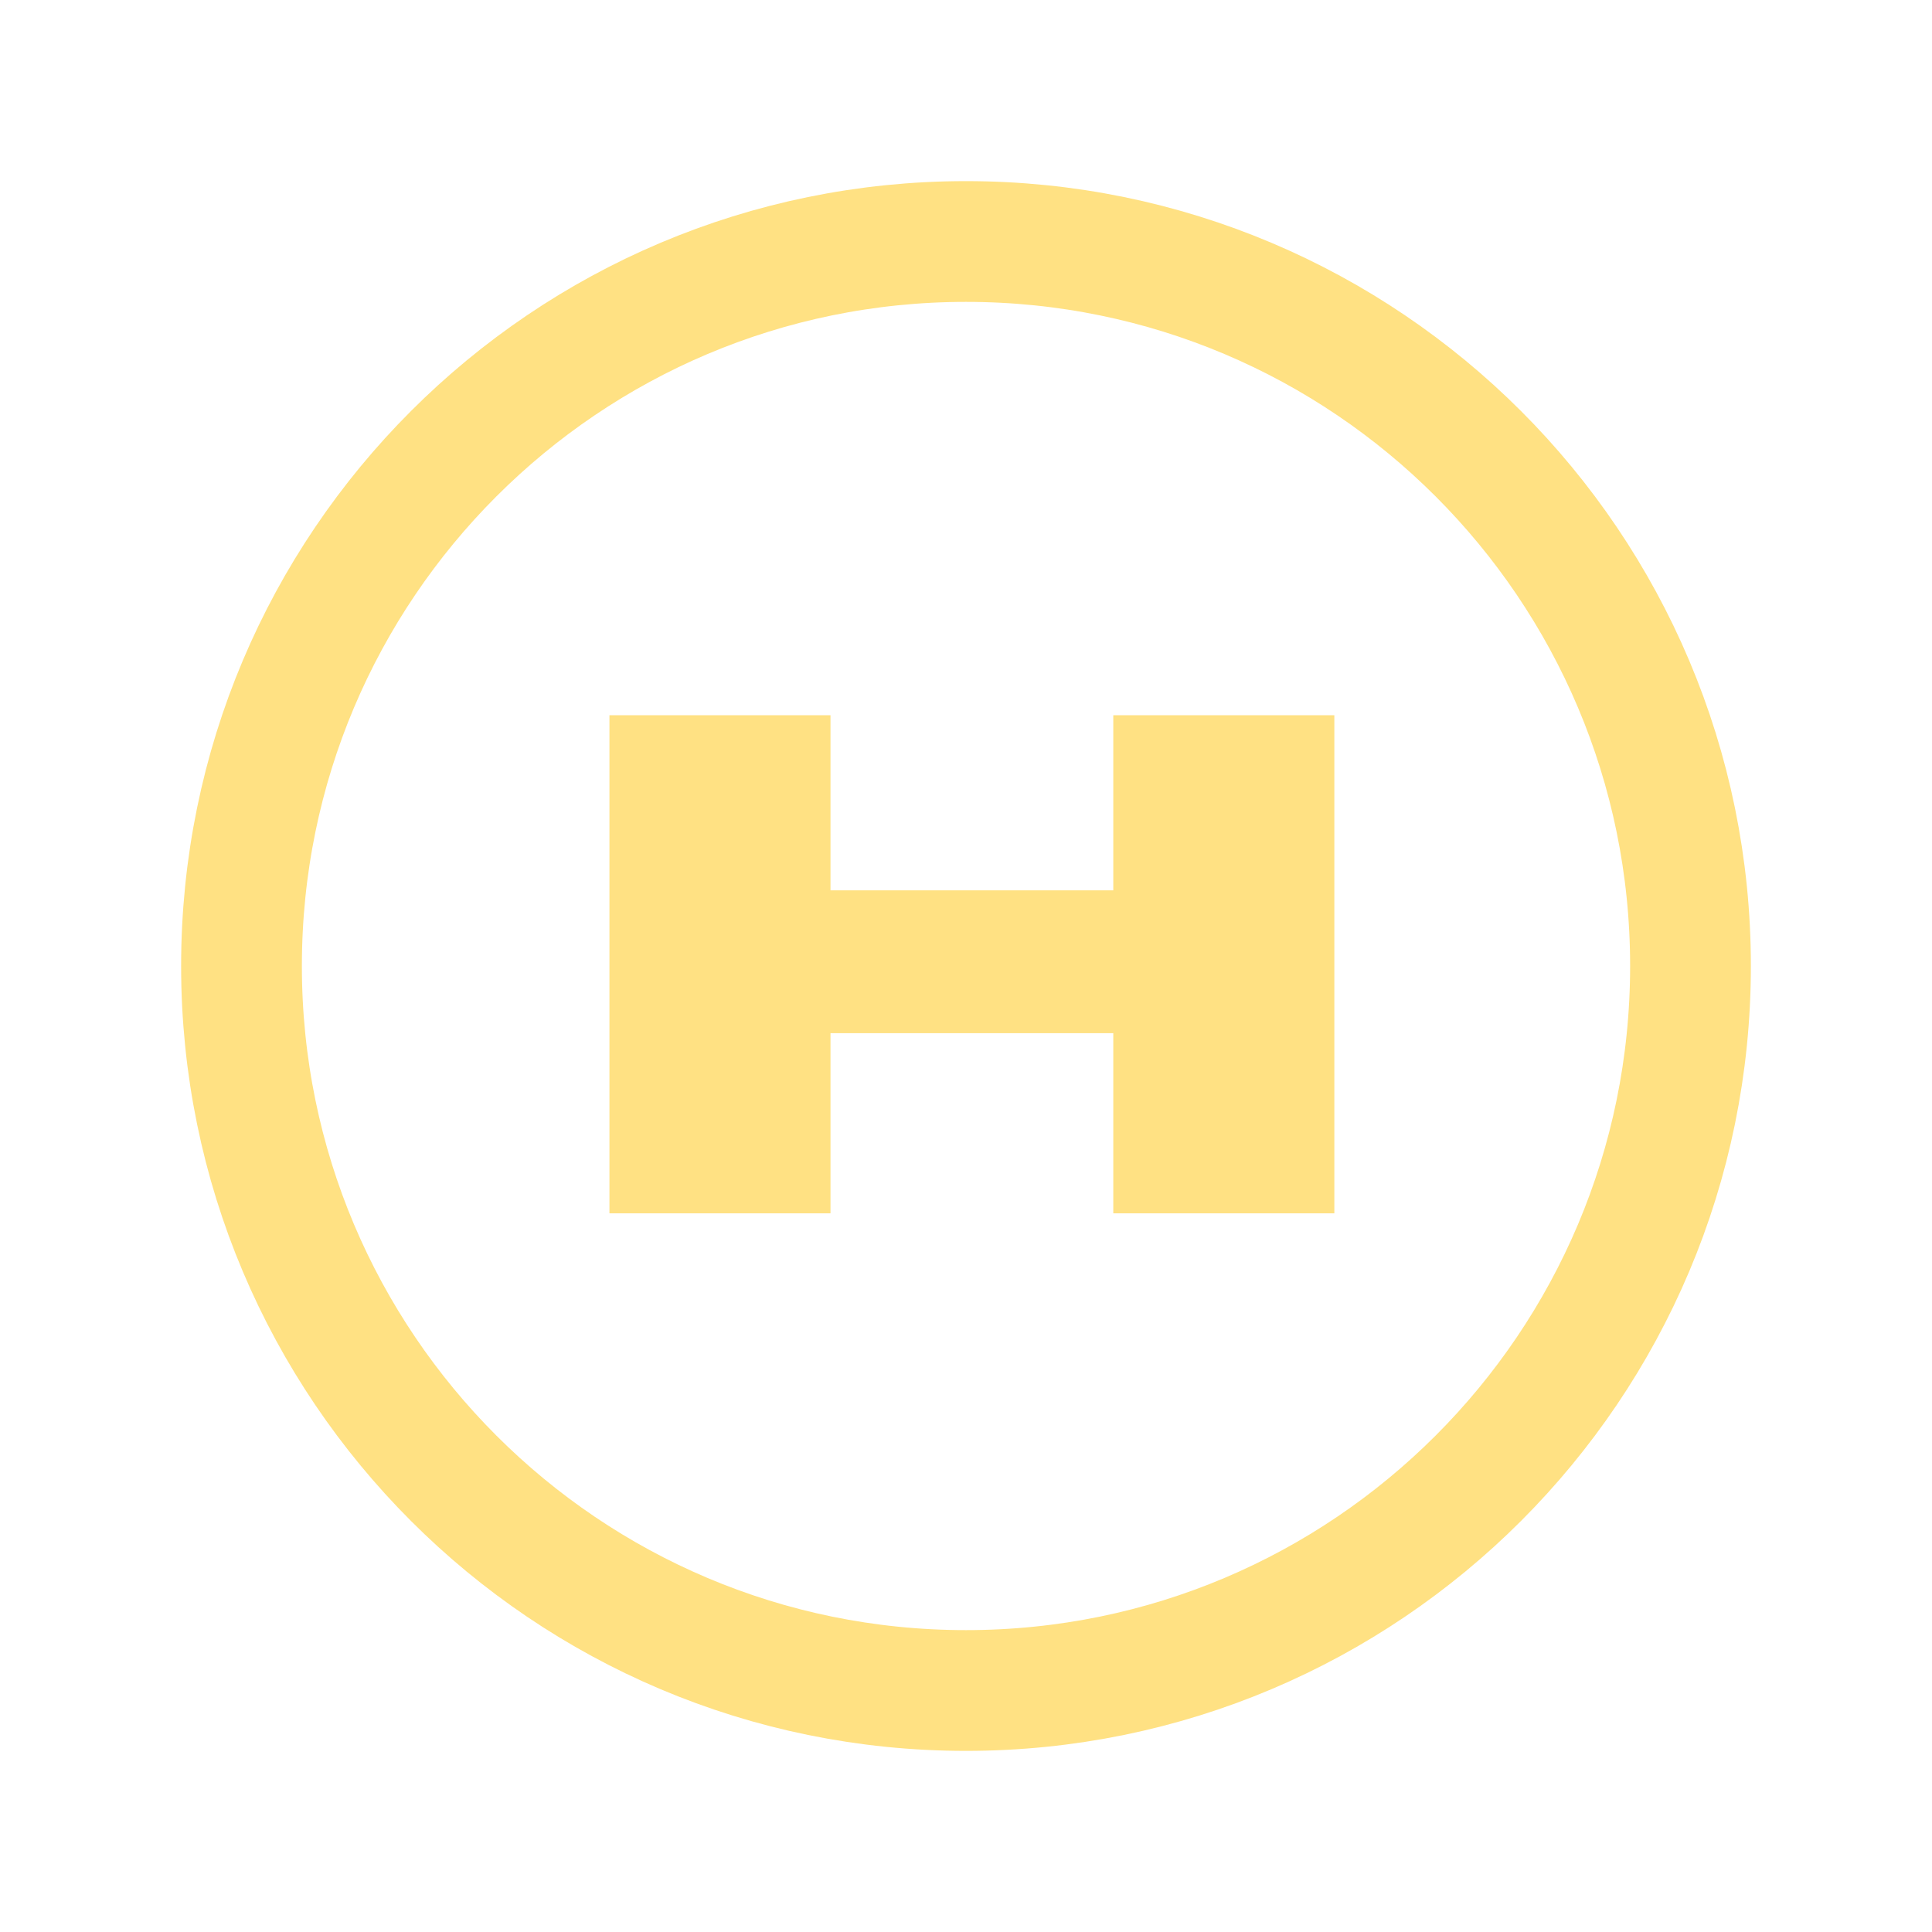
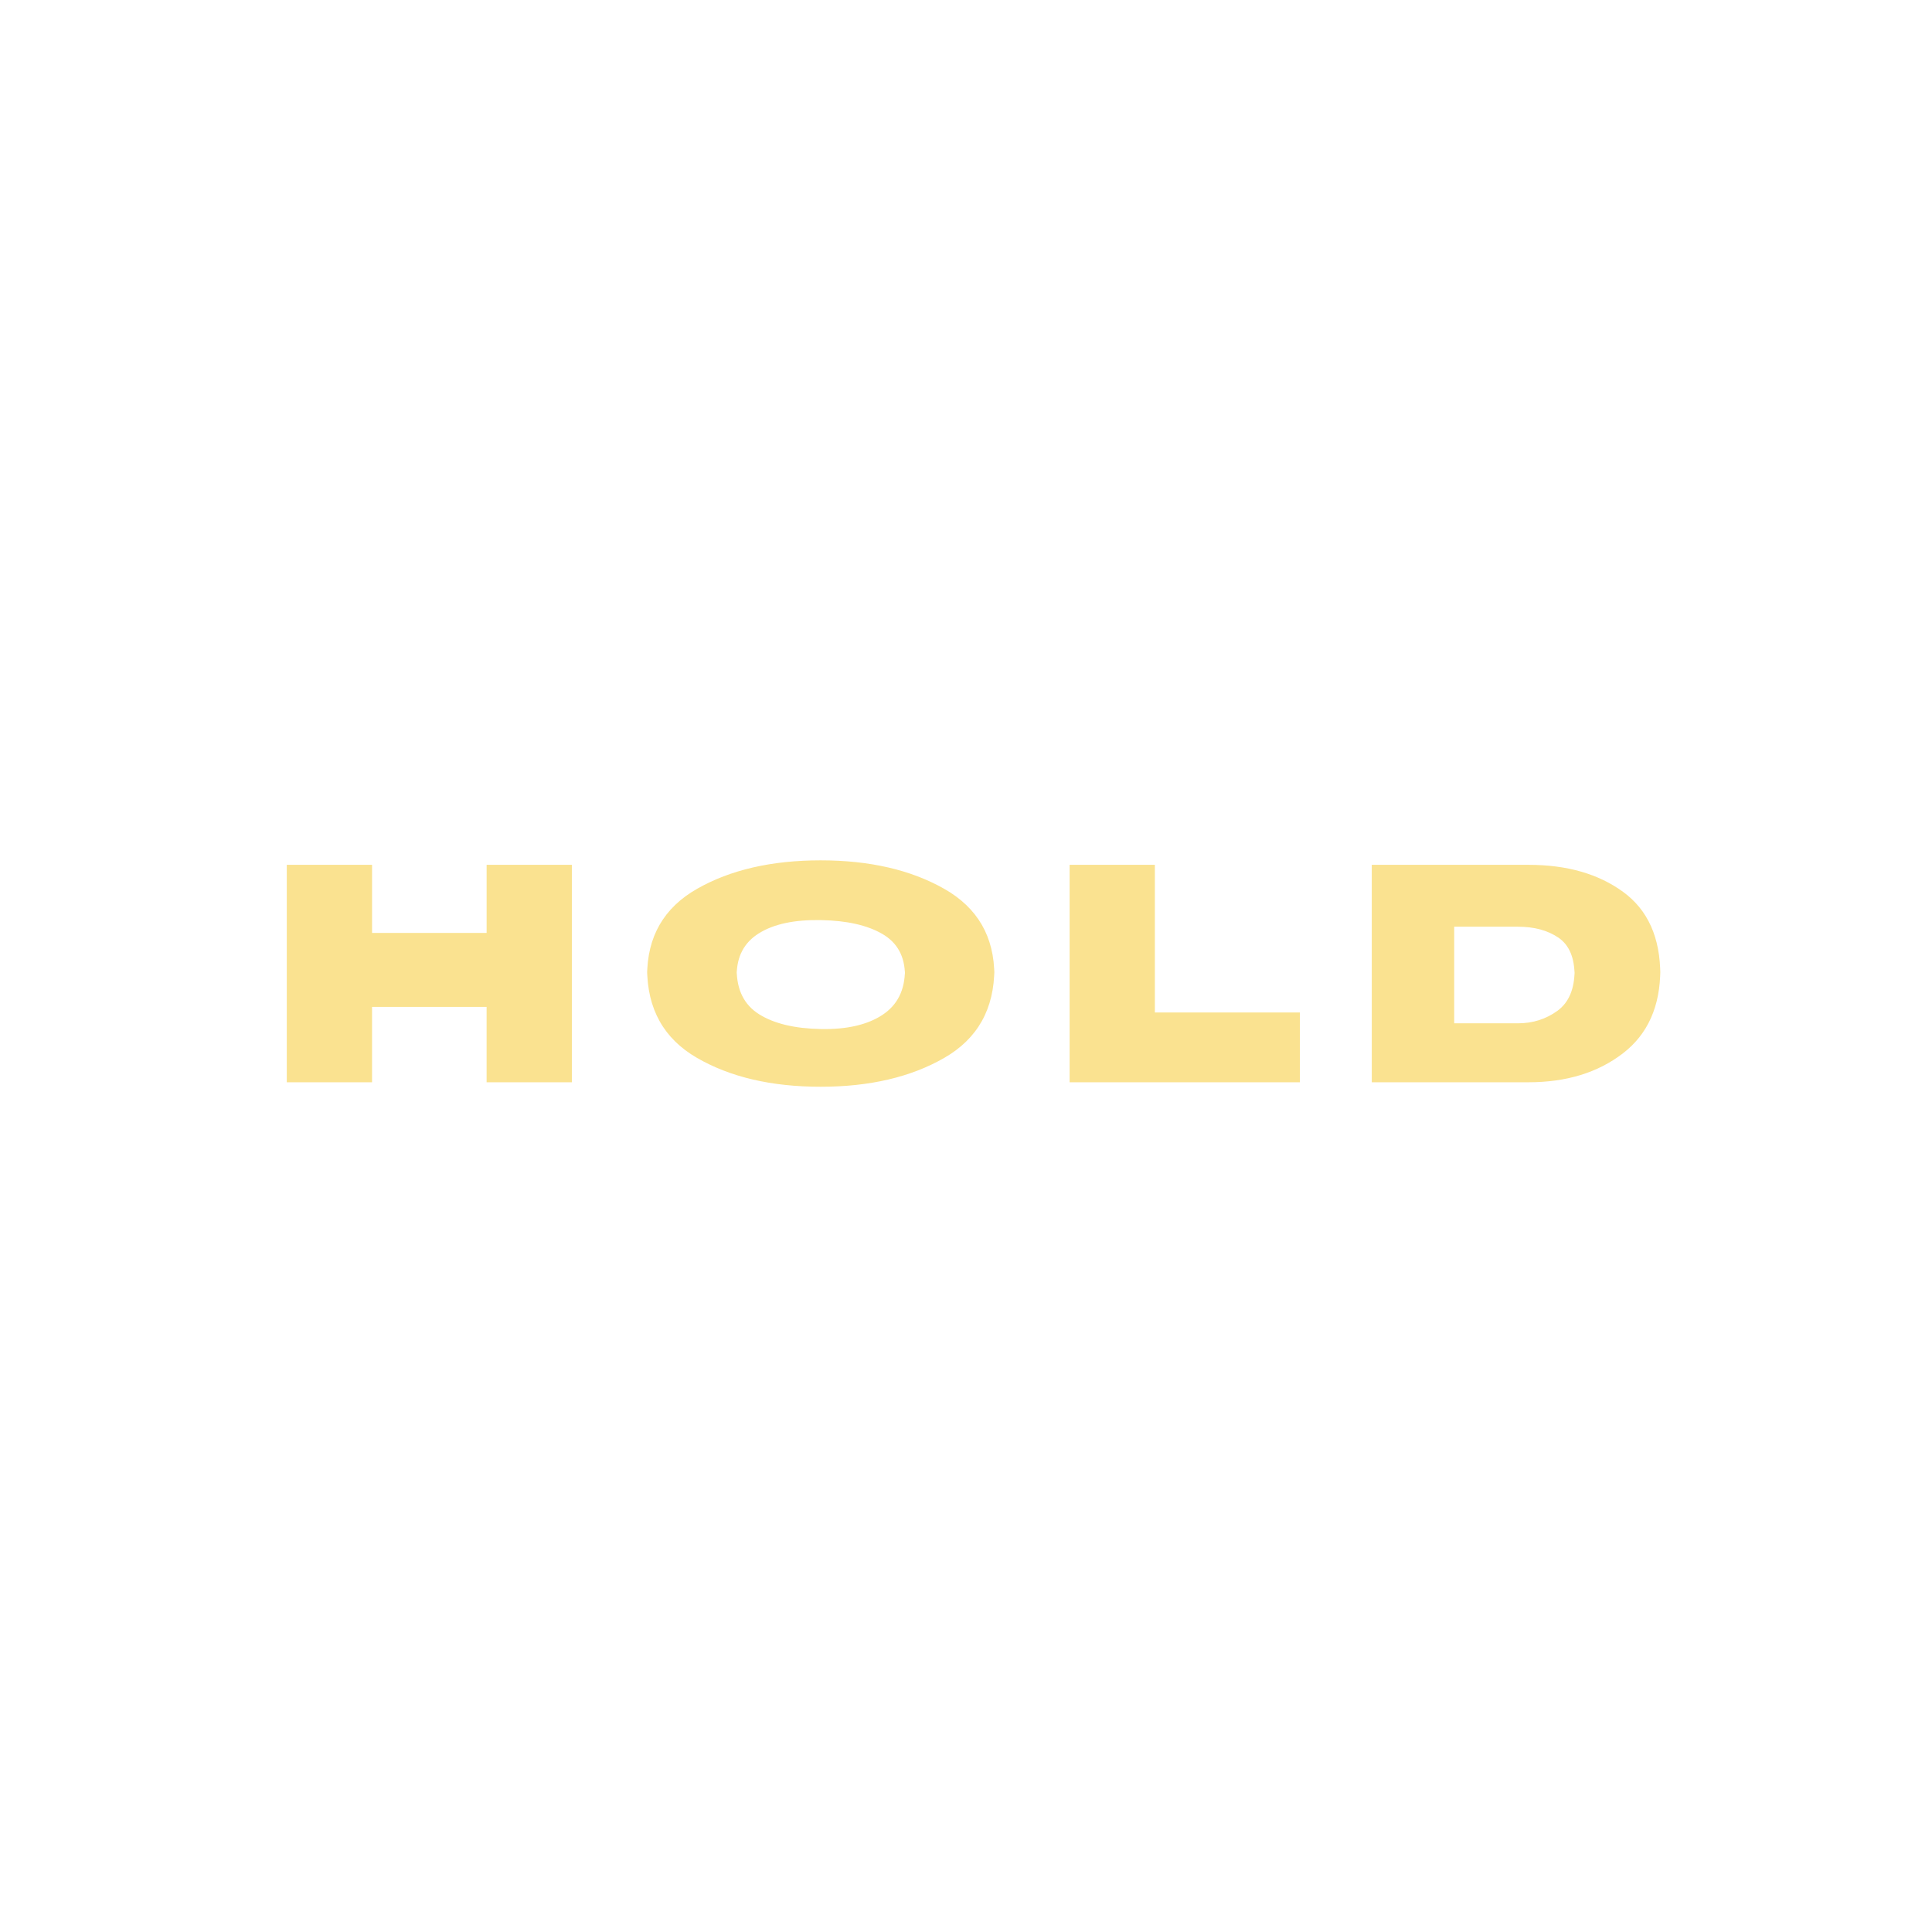
- <svg xmlns="http://www.w3.org/2000/svg" viewBox="0 0 128 128">
-   <g fill="none" fill-rule="evenodd">
-     <circle cx="64" cy="64" r="48" stroke="#ffe183" stroke-width="8" />
-     <path d="m73.758 47.386h14.646v33h-14.646v-11.935h-18.735v11.935h-14.646v-33h14.646v11.602h18.735z" fill="#ffe183" fill-rule="nonzero" />
-   </g>
+ <svg xmlns="http://www.w3.org/2000/svg" width="128" height="128">
+   <path fill="#FAE290" fill-rule="evenodd" d="M19 71.703h5.649v-4.992h7.59v4.992h5.648V57.297H32.24v4.51h-7.59v-4.51H19zm23.874-7.538q0 4.017 3.31 5.926 3.31 1.91 8.186 1.909 4.863 0 8.185-1.909t3.323-5.926v.477q0-3.872-3.324-5.757Q59.232 57 54.37 57q-4.873 0-8.185 1.885-3.31 1.884-3.311 5.757zm5.934.062v.392q0-1.873 1.48-2.79 1.48-.92 4.1-.87 2.571.047 4.07.917 1.497.87 1.497 2.752v-.372q0 2.007-1.498 2.988t-4.068.933q-2.61-.049-4.096-.98-1.485-.934-1.485-2.97m22.056 7.476H86.12V67.08h-9.607v-9.783h-5.649zm20.02 0h10.38q3.759 0 6.247-1.907 2.49-1.908 2.489-5.573v.38q0-3.713-2.46-5.51t-6.277-1.796h-10.38zm5.46-3.906v-6.4h4.221q1.629 0 2.692.73t1.063 2.522v-.375q0 1.869-1.138 2.696t-2.617.827z" />
</svg>
